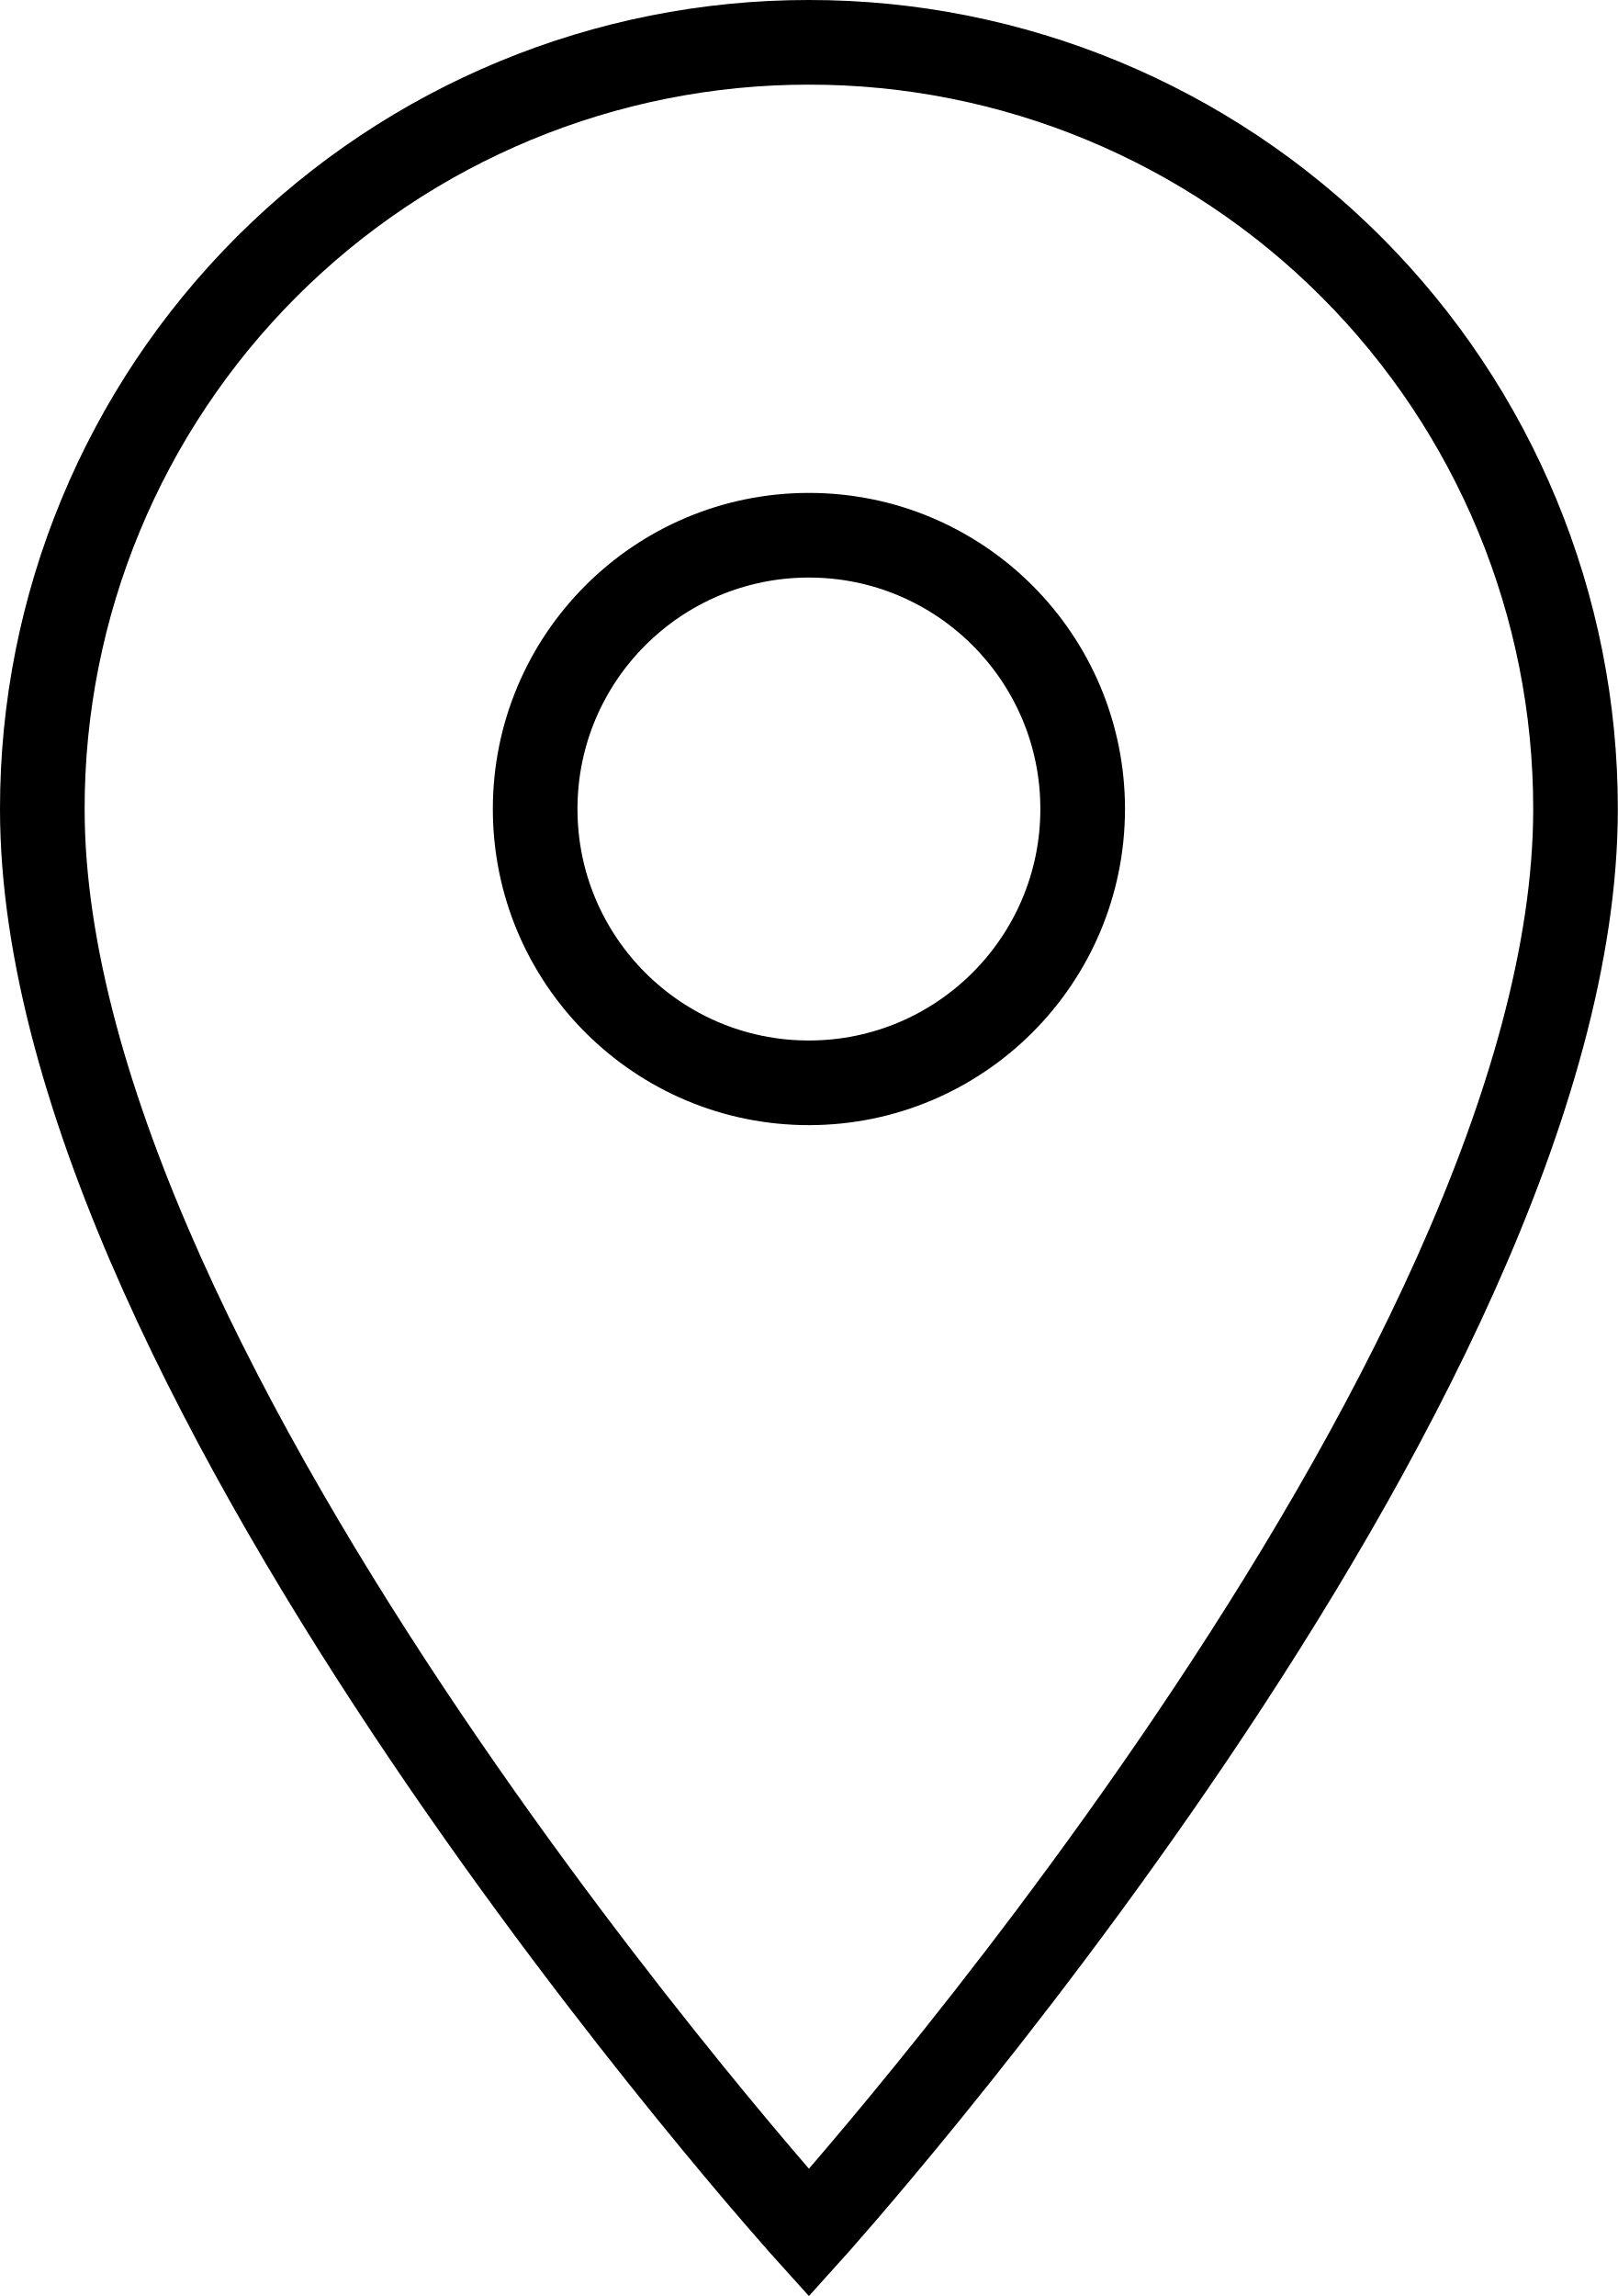
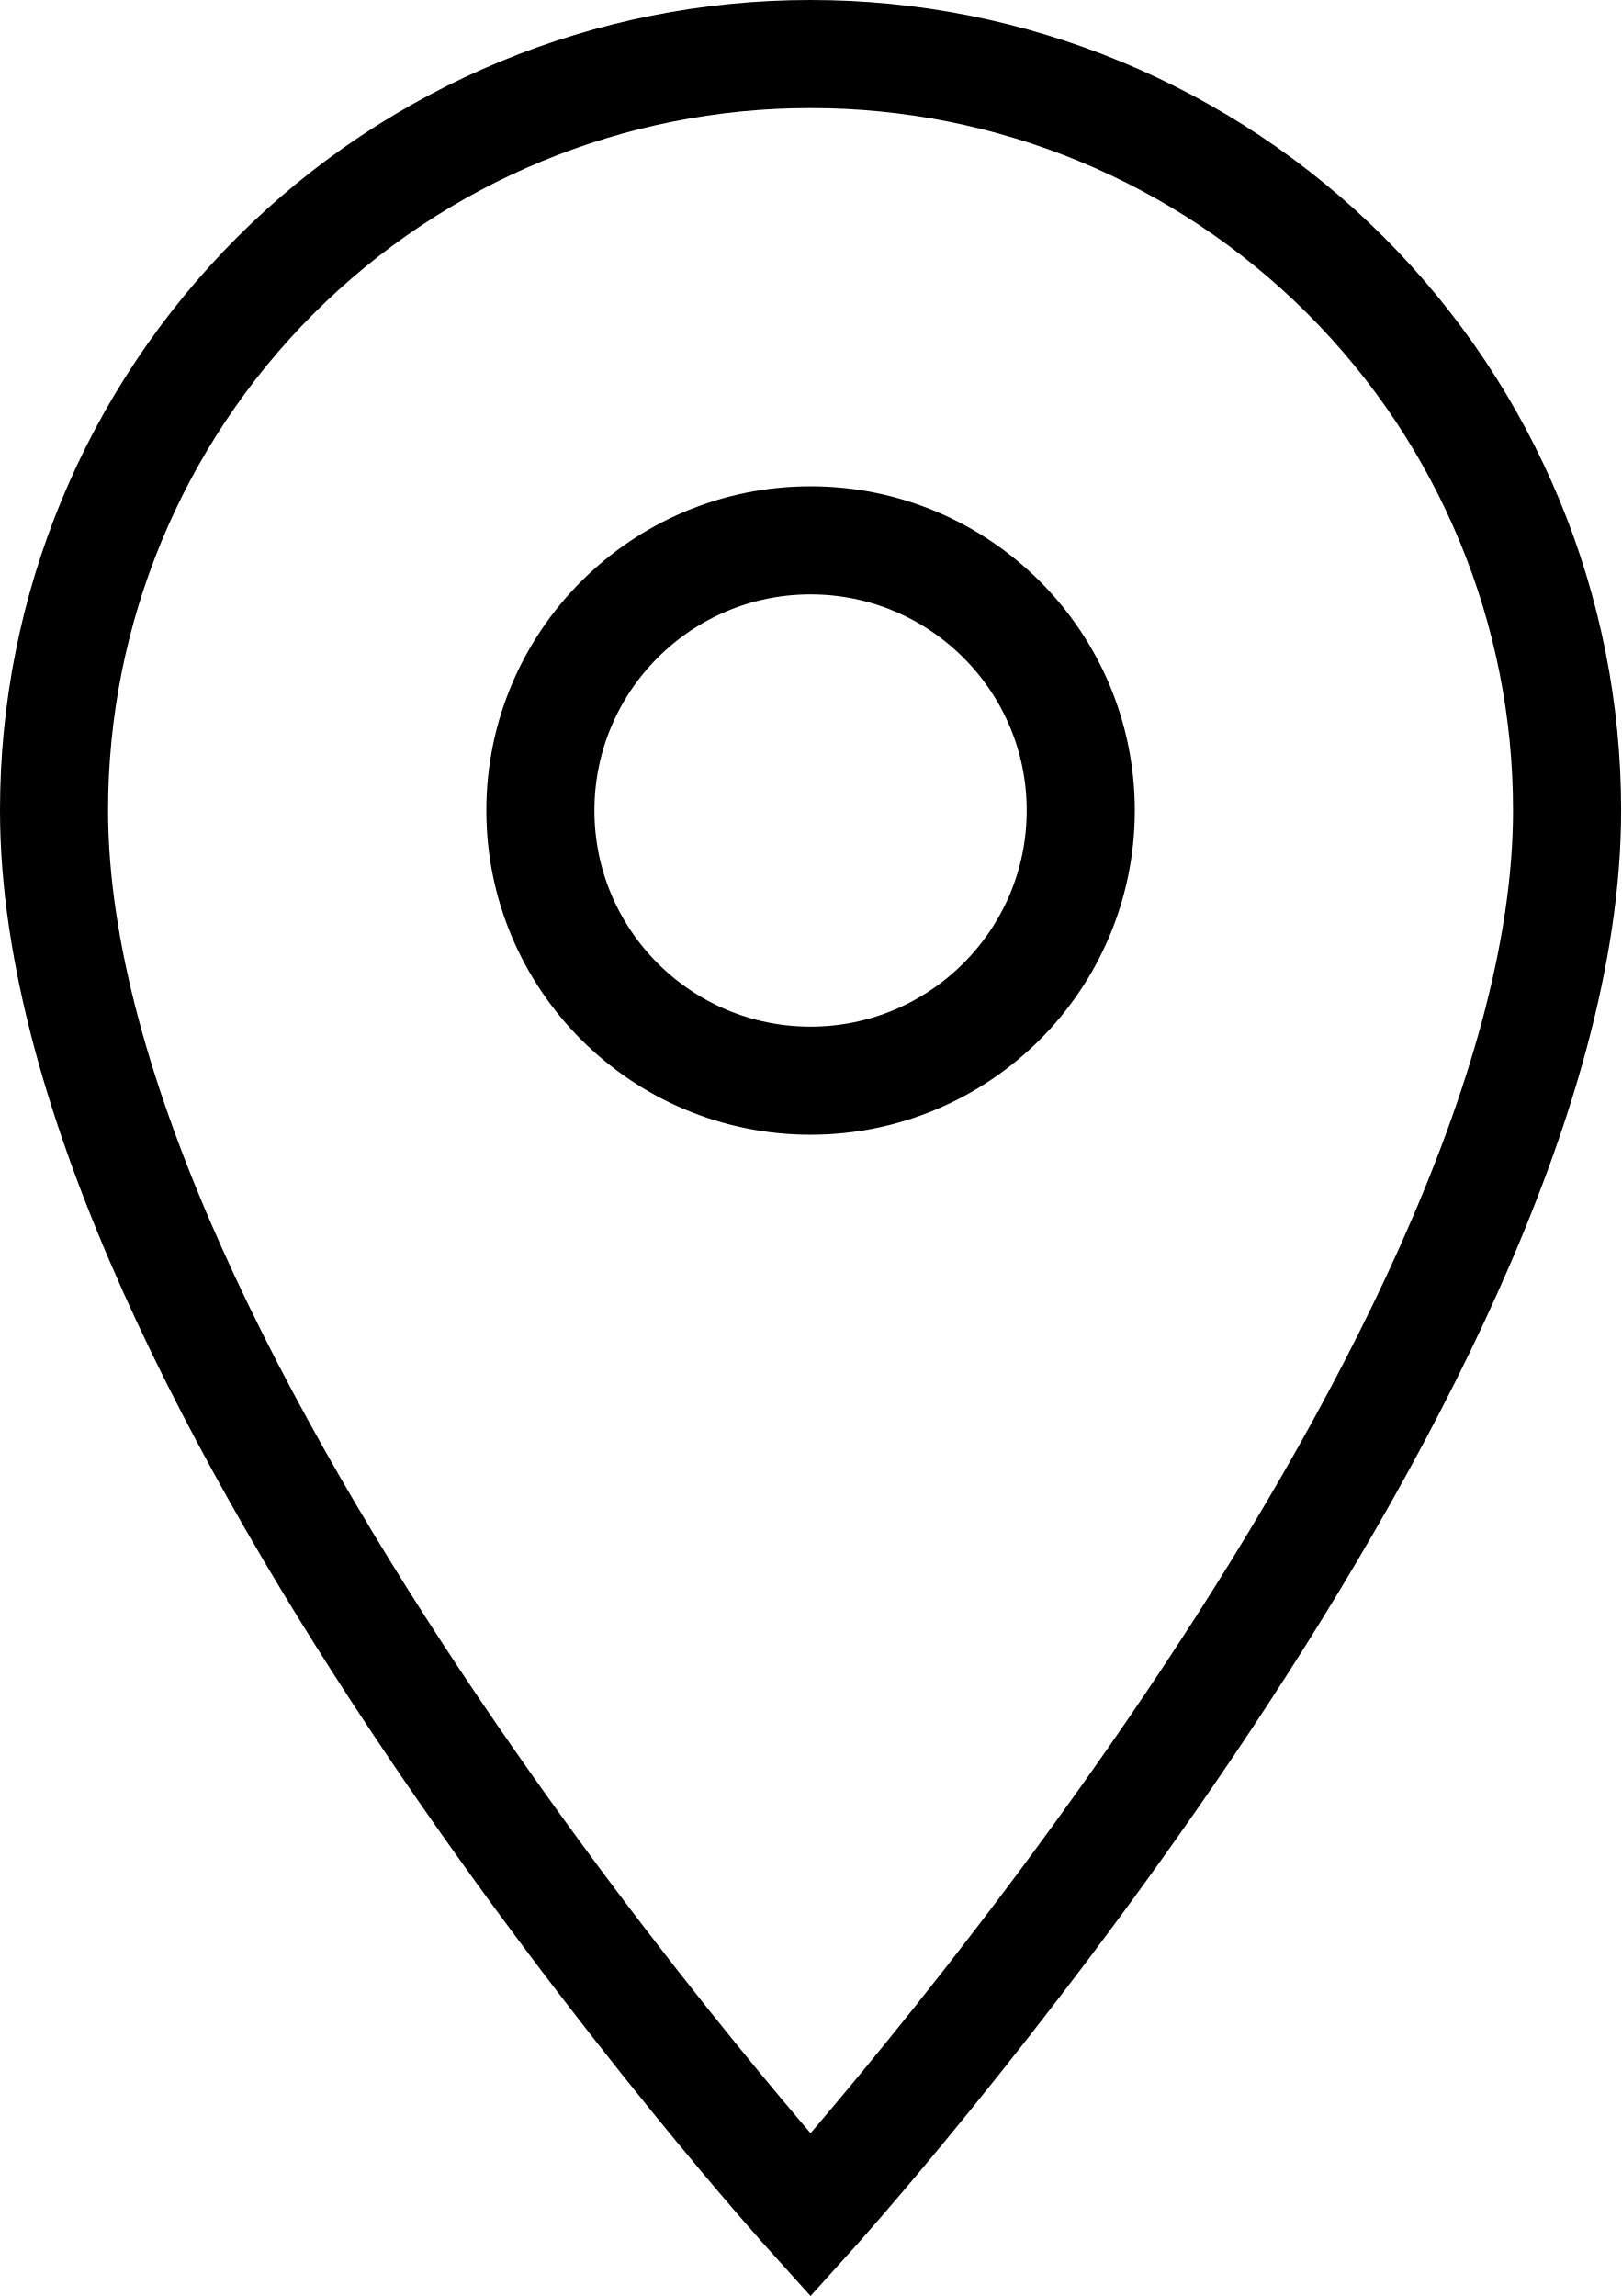
- <svg xmlns="http://www.w3.org/2000/svg" width="28.674" height="40.688" viewBox="0 0 28.674 40.688">
-   <path id="Icon_material-location-on" data-name="Icon material-location-on" d="M21.087,3A13.577,13.577,0,0,0,7.5,16.587c0,10.19,13.587,25.233,13.587,25.233S34.674,26.777,34.674,16.587A13.577,13.577,0,0,0,21.087,3Zm0,18.439a4.852,4.852,0,1,1,4.852-4.852A4.854,4.854,0,0,1,21.087,21.439Z" transform="translate(-6.75 -2.25)" fill="none" stroke="#000" stroke-width="1.5" />
+ <svg xmlns="http://www.w3.org/2000/svg" width="22.5" height="31.869" viewBox="0 0 22.5 31.869">
+   <path id="Icon_material-location-on" data-name="Icon material-location-on" d="M18,3A10.492,10.492,0,0,0,7.5,13.5C7.5,21.375,18,33,18,33S28.5,21.375,28.5,13.5A10.492,10.492,0,0,0,18,3Zm0,14.25a3.75,3.75,0,1,1,3.75-3.75A3.751,3.751,0,0,1,18,17.25Z" transform="translate(-6.75 -2.25)" fill="none" stroke="#000" stroke-width="1.5" />
</svg>
